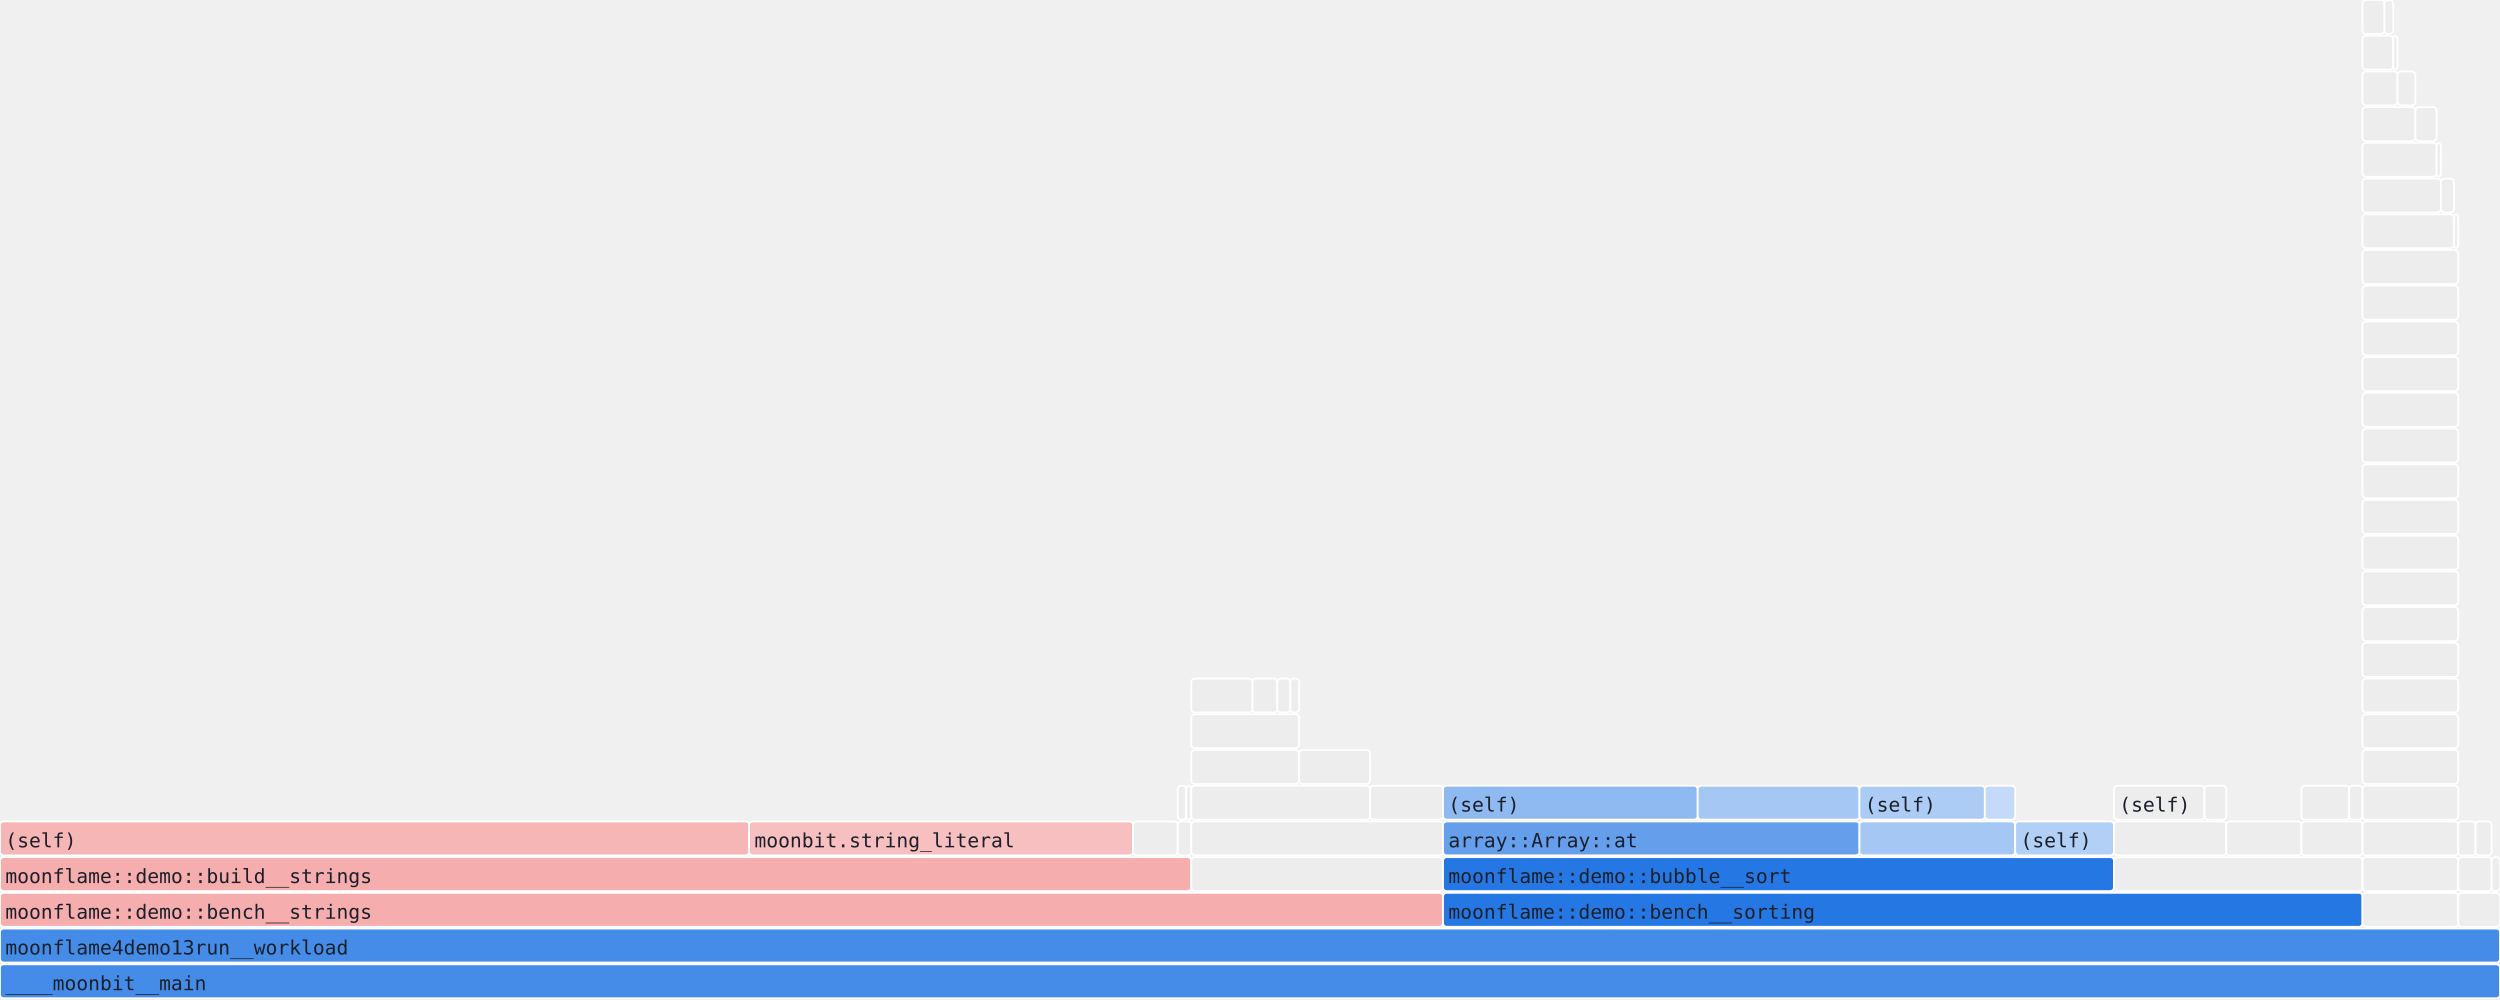
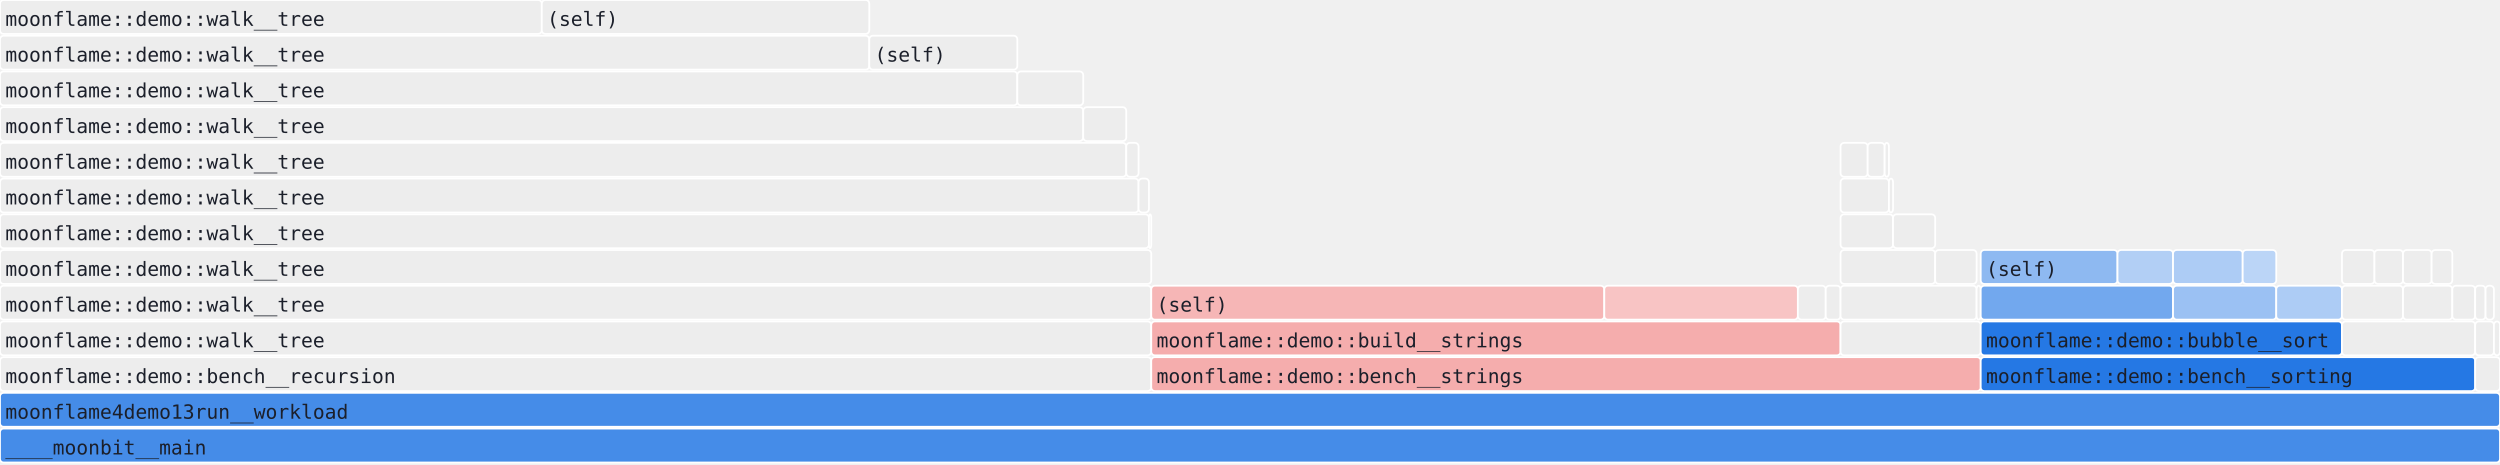
- <svg xmlns="http://www.w3.org/2000/svg" width="1400" height="560" viewBox="0 0 1400 560" font-family="monospace">
-   <rect x="0" y="540" width="1400" height="19" fill="hsl(214,78%,59%)" stroke="#fff" rx="2" ry="2" />
-   <text x="3" y="554.5" font-size="11" fill="#1b1f2a">____moonbit__main</text>
-   <rect x="0" y="520" width="1400" height="19" fill="hsl(214,78%,59%)" stroke="#fff" rx="2" ry="2" />
-   <text x="3" y="534.5" font-size="11" fill="#1b1f2a">moonflame4demo13run__workload</text>
-   <rect x="0" y="500" width="808.1" height="19" fill="hsl(0,78%,82%)" stroke="#fff" rx="2" ry="2" />
-   <text x="3" y="514.5" font-size="11" fill="#1b1f2a">moonflame::demo::bench__strings</text>
-   <rect x="0" y="480" width="667.1" height="19" fill="hsl(0,78%,82%)" stroke="#fff" rx="2" ry="2" />
-   <text x="3" y="494.5" font-size="11" fill="#1b1f2a">moonflame::demo::build__strings</text>
-   <rect x="0" y="460" width="419.5" height="19" fill="hsl(0,78%,84%)" stroke="#fff" rx="2" ry="2" />
-   <text x="3" y="474.5" font-size="11" fill="#1b1f2a">(self)</text>
-   <rect x="419.5" y="460" width="215" height="19" fill="hsl(0,78%,86%)" stroke="#fff" rx="2" ry="2" />
-   <text x="422.5" y="474.5" font-size="11" fill="#1b1f2a">moonbit.string_literal</text>
-   <rect x="634.5" y="460" width="25" height="19" fill="hsl(0,0%,93%)" stroke="#fff" rx="2" ry="2" />
-   <rect x="659.5" y="460" width="7.6" height="19" fill="hsl(0,0%,93%)" stroke="#fff" rx="2" ry="2" />
-   <rect x="659.5" y="440" width="4.8" height="19" fill="hsl(0,0%,93%)" stroke="#fff" rx="2" ry="2" />
-   <rect x="664.3" y="440" width="2.8" height="19" fill="hsl(0,0%,93%)" stroke="#fff" rx="2" ry="2" />
-   <rect x="667.1" y="480" width="141" height="19" fill="hsl(0,0%,93%)" stroke="#fff" rx="2" ry="2" />
-   <rect x="667.1" y="460" width="141" height="19" fill="hsl(0,0%,93%)" stroke="#fff" rx="2" ry="2" />
-   <rect x="667.1" y="440" width="100.1" height="19" fill="hsl(0,0%,93%)" stroke="#fff" rx="2" ry="2" />
-   <rect x="667.1" y="420" width="60.4" height="19" fill="hsl(0,0%,93%)" stroke="#fff" rx="2" ry="2" />
-   <rect x="667.1" y="400" width="60.4" height="19" fill="hsl(0,0%,93%)" stroke="#fff" rx="2" ry="2" />
-   <rect x="667.1" y="380" width="34.3" height="19" fill="hsl(0,0%,93%)" stroke="#fff" rx="2" ry="2" />
-   <rect x="701.4" y="380" width="13.9" height="19" fill="hsl(0,0%,93%)" stroke="#fff" rx="2" ry="2" />
-   <rect x="715.3" y="380" width="7.3" height="19" fill="hsl(0,0%,93%)" stroke="#fff" rx="2" ry="2" />
-   <rect x="722.6" y="380" width="4.9" height="19" fill="hsl(0,0%,93%)" stroke="#fff" rx="2" ry="2" />
-   <rect x="727.5" y="420" width="39.7" height="19" fill="hsl(0,0%,93%)" stroke="#fff" rx="2" ry="2" />
-   <rect x="767.2" y="440" width="40.9" height="19" fill="hsl(0,0%,93%)" stroke="#fff" rx="2" ry="2" />
-   <rect x="808.1" y="500" width="514.9" height="19" fill="hsl(214,78%,52%)" stroke="#fff" rx="2" ry="2" />
-   <text x="811.1" y="514.5" font-size="11" fill="#1b1f2a">moonflame::demo::bench__sorting</text>
-   <rect x="808.1" y="480" width="375.7" height="19" fill="hsl(214,78%,52%)" stroke="#fff" rx="2" ry="2" />
-   <text x="811.1" y="494.5" font-size="11" fill="#1b1f2a">moonflame::demo::bubble__sort</text>
-   <rect x="808.1" y="460" width="233.2" height="19" fill="hsl(214,78%,66%)" stroke="#fff" rx="2" ry="2" />
-   <text x="811.1" y="474.5" font-size="11" fill="#1b1f2a">array::Array::at</text>
-   <rect x="808.1" y="440" width="142.6" height="19" fill="hsl(214,78%,75%)" stroke="#fff" rx="2" ry="2" />
-   <text x="811.1" y="454.5" font-size="11" fill="#1b1f2a">(self)</text>
-   <rect x="950.7" y="440" width="90.6" height="19" fill="hsl(214,78%,80%)" stroke="#fff" rx="2" ry="2" />
-   <rect x="1041.3" y="460" width="87.2" height="19" fill="hsl(214,78%,80%)" stroke="#fff" rx="2" ry="2" />
-   <rect x="1041.3" y="440" width="70.2" height="19" fill="hsl(214,78%,82%)" stroke="#fff" rx="2" ry="2" />
-   <text x="1044.3" y="454.5" font-size="11" fill="#1b1f2a">(self)</text>
-   <rect x="1111.5" y="440" width="17" height="19" fill="hsl(214,78%,87%)" stroke="#fff" rx="2" ry="2" />
-   <rect x="1128.5" y="460" width="55.3" height="19" fill="hsl(214,78%,83%)" stroke="#fff" rx="2" ry="2" />
-   <text x="1131.5" y="474.5" font-size="11" fill="#1b1f2a">(self)</text>
-   <rect x="1183.8" y="480" width="139.2" height="19" fill="hsl(0,0%,93%)" stroke="#fff" rx="2" ry="2" />
-   <rect x="1183.8" y="460" width="62.9" height="19" fill="hsl(0,0%,93%)" stroke="#fff" rx="2" ry="2" />
-   <rect x="1183.8" y="440" width="50.7" height="19" fill="hsl(0,0%,93%)" stroke="#fff" rx="2" ry="2" />
-   <text x="1186.8" y="454.5" font-size="11" fill="#1b1f2a">(self)</text>
-   <rect x="1234.5" y="440" width="12.2" height="19" fill="hsl(0,0%,93%)" stroke="#fff" rx="2" ry="2" />
-   <rect x="1246.7" y="460" width="42.1" height="19" fill="hsl(0,0%,93%)" stroke="#fff" rx="2" ry="2" />
-   <rect x="1288.8" y="460" width="34.2" height="19" fill="hsl(0,0%,93%)" stroke="#fff" rx="2" ry="2" />
-   <rect x="1288.8" y="440" width="26.7" height="19" fill="hsl(0,0%,93%)" stroke="#fff" rx="2" ry="2" />
-   <rect x="1315.5" y="440" width="7.5" height="19" fill="hsl(0,0%,93%)" stroke="#fff" rx="2" ry="2" />
-   <rect x="1323" y="500" width="53.6" height="19" fill="hsl(0,0%,93%)" stroke="#fff" rx="2" ry="2" />
-   <rect x="1323" y="480" width="53.6" height="19" fill="hsl(0,0%,93%)" stroke="#fff" rx="2" ry="2" />
-   <rect x="1323" y="460" width="53.6" height="19" fill="hsl(0,0%,93%)" stroke="#fff" rx="2" ry="2" />
-   <rect x="1323" y="440" width="53.6" height="19" fill="hsl(0,0%,93%)" stroke="#fff" rx="2" ry="2" />
-   <rect x="1323" y="420" width="53.6" height="19" fill="hsl(0,0%,93%)" stroke="#fff" rx="2" ry="2" />
-   <rect x="1323" y="400" width="53.6" height="19" fill="hsl(0,0%,93%)" stroke="#fff" rx="2" ry="2" />
-   <rect x="1323" y="380" width="53.6" height="19" fill="hsl(0,0%,93%)" stroke="#fff" rx="2" ry="2" />
-   <rect x="1323" y="360" width="53.6" height="19" fill="hsl(0,0%,93%)" stroke="#fff" rx="2" ry="2" />
-   <rect x="1323" y="340" width="53.6" height="19" fill="hsl(0,0%,93%)" stroke="#fff" rx="2" ry="2" />
-   <rect x="1323" y="320" width="53.6" height="19" fill="hsl(0,0%,93%)" stroke="#fff" rx="2" ry="2" />
-   <rect x="1323" y="300" width="53.6" height="19" fill="hsl(0,0%,93%)" stroke="#fff" rx="2" ry="2" />
-   <rect x="1323" y="280" width="53.6" height="19" fill="hsl(0,0%,93%)" stroke="#fff" rx="2" ry="2" />
-   <rect x="1323" y="260" width="53.6" height="19" fill="hsl(0,0%,93%)" stroke="#fff" rx="2" ry="2" />
-   <rect x="1323" y="240" width="53.6" height="19" fill="hsl(0,0%,93%)" stroke="#fff" rx="2" ry="2" />
-   <rect x="1323" y="220" width="53.6" height="19" fill="hsl(0,0%,93%)" stroke="#fff" rx="2" ry="2" />
-   <rect x="1323" y="200" width="53.6" height="19" fill="hsl(0,0%,93%)" stroke="#fff" rx="2" ry="2" />
-   <rect x="1323" y="180" width="53.6" height="19" fill="hsl(0,0%,93%)" stroke="#fff" rx="2" ry="2" />
-   <rect x="1323" y="160" width="53.6" height="19" fill="hsl(0,0%,93%)" stroke="#fff" rx="2" ry="2" />
-   <rect x="1323" y="140" width="53.6" height="19" fill="hsl(0,0%,93%)" stroke="#fff" rx="2" ry="2" />
-   <rect x="1323" y="120" width="51.2" height="19" fill="hsl(0,0%,93%)" stroke="#fff" rx="2" ry="2" />
-   <rect x="1323" y="100" width="43.9" height="19" fill="hsl(0,0%,93%)" stroke="#fff" rx="2" ry="2" />
-   <rect x="1323" y="80" width="41.5" height="19" fill="hsl(0,0%,93%)" stroke="#fff" rx="2" ry="2" />
-   <rect x="1323" y="60" width="29.6" height="19" fill="hsl(0,0%,93%)" stroke="#fff" rx="2" ry="2" />
-   <rect x="1323" y="40" width="19.6" height="19" fill="hsl(0,0%,93%)" stroke="#fff" rx="2" ry="2" />
-   <rect x="1323" y="20" width="17.2" height="19" fill="hsl(0,0%,93%)" stroke="#fff" rx="2" ry="2" />
-   <rect x="1323" y="0" width="12.3" height="19" fill="hsl(0,0%,93%)" stroke="#fff" rx="2" ry="2" />
-   <rect x="1335.3" y="0" width="4.9" height="19" fill="hsl(0,0%,93%)" stroke="#fff" rx="2" ry="2" />
-   <rect x="1340.2" y="20" width="2.4" height="19" fill="hsl(0,0%,93%)" stroke="#fff" rx="2" ry="2" />
-   <rect x="1342.6" y="40" width="10" height="19" fill="hsl(0,0%,93%)" stroke="#fff" rx="2" ry="2" />
-   <rect x="1352.6" y="60" width="11.9" height="19" fill="hsl(0,0%,93%)" stroke="#fff" rx="2" ry="2" />
-   <rect x="1364.5" y="80" width="2.4" height="19" fill="hsl(0,0%,93%)" stroke="#fff" rx="2" ry="2" />
-   <rect x="1366.9" y="100" width="7.3" height="19" fill="hsl(0,0%,93%)" stroke="#fff" rx="2" ry="2" />
-   <rect x="1374.2" y="120" width="2.4" height="19" fill="hsl(0,0%,93%)" stroke="#fff" rx="2" ry="2" />
-   <rect x="1376.6" y="500" width="23.4" height="19" fill="hsl(0,0%,93%)" stroke="#fff" rx="2" ry="2" />
-   <rect x="1376.6" y="480" width="18.7" height="19" fill="hsl(0,0%,93%)" stroke="#fff" rx="2" ry="2" />
-   <rect x="1376.6" y="460" width="9.7" height="19" fill="hsl(0,0%,93%)" stroke="#fff" rx="2" ry="2" />
-   <rect x="1386.3" y="460" width="9" height="19" fill="hsl(0,0%,93%)" stroke="#fff" rx="2" ry="2" />
-   <rect x="1395.3" y="480" width="4.7" height="19" fill="hsl(0,0%,93%)" stroke="#fff" rx="2" ry="2" />
+ <svg xmlns="http://www.w3.org/2000/svg" width="1400" height="260" viewBox="0 0 1400 260" font-family="monospace">
+   <rect x="0" y="240" width="1400" height="19" fill="hsl(214,78%,59%)" stroke="#fff" rx="2" ry="2" />
+   <text x="3" y="254.5" font-size="11" fill="#1b1f2a">____moonbit__main</text>
+   <rect x="0" y="220" width="1400" height="19" fill="hsl(214,78%,59%)" stroke="#fff" rx="2" ry="2" />
+   <text x="3" y="234.5" font-size="11" fill="#1b1f2a">moonflame4demo13run__workload</text>
+   <rect x="0" y="200" width="644.7" height="19" fill="hsl(0,0%,93%)" stroke="#fff" rx="2" ry="2" />
+   <text x="3" y="214.5" font-size="11" fill="#1b1f2a">moonflame::demo::bench__recursion</text>
+   <rect x="0" y="180" width="644.7" height="19" fill="hsl(0,0%,93%)" stroke="#fff" rx="2" ry="2" />
+   <text x="3" y="194.5" font-size="11" fill="#1b1f2a">moonflame::demo::walk__tree</text>
+   <rect x="0" y="160" width="644.7" height="19" fill="hsl(0,0%,93%)" stroke="#fff" rx="2" ry="2" />
+   <text x="3" y="174.5" font-size="11" fill="#1b1f2a">moonflame::demo::walk__tree</text>
+   <rect x="0" y="140" width="644.7" height="19" fill="hsl(0,0%,93%)" stroke="#fff" rx="2" ry="2" />
+   <text x="3" y="154.5" font-size="11" fill="#1b1f2a">moonflame::demo::walk__tree</text>
+   <rect x="0" y="120" width="643.4" height="19" fill="hsl(0,0%,93%)" stroke="#fff" rx="2" ry="2" />
+   <text x="3" y="134.5" font-size="11" fill="#1b1f2a">moonflame::demo::walk__tree</text>
+   <rect x="0" y="100" width="637.6" height="19" fill="hsl(0,0%,93%)" stroke="#fff" rx="2" ry="2" />
+   <text x="3" y="114.5" font-size="11" fill="#1b1f2a">moonflame::demo::walk__tree</text>
+   <rect x="0" y="80" width="630.7" height="19" fill="hsl(0,0%,93%)" stroke="#fff" rx="2" ry="2" />
+   <text x="3" y="94.5" font-size="11" fill="#1b1f2a">moonflame::demo::walk__tree</text>
+   <rect x="0" y="60" width="606.6" height="19" fill="hsl(0,0%,93%)" stroke="#fff" rx="2" ry="2" />
+   <text x="3" y="74.5" font-size="11" fill="#1b1f2a">moonflame::demo::walk__tree</text>
+   <rect x="0" y="40" width="569.7" height="19" fill="hsl(0,0%,93%)" stroke="#fff" rx="2" ry="2" />
+   <text x="3" y="54.5" font-size="11" fill="#1b1f2a">moonflame::demo::walk__tree</text>
+   <rect x="0" y="20" width="486.8" height="19" fill="hsl(0,0%,93%)" stroke="#fff" rx="2" ry="2" />
+   <text x="3" y="34.5" font-size="11" fill="#1b1f2a">moonflame::demo::walk__tree</text>
+   <rect x="0" y="0" width="303.4" height="19" fill="hsl(0,0%,93%)" stroke="#fff" rx="2" ry="2" />
+   <text x="3" y="14.5" font-size="11" fill="#1b1f2a">moonflame::demo::walk__tree</text>
+   <rect x="303.4" y="0" width="183.4" height="19" fill="hsl(0,0%,93%)" stroke="#fff" rx="2" ry="2" />
+   <text x="306.4" y="14.5" font-size="11" fill="#1b1f2a">(self)</text>
+   <rect x="486.8" y="20" width="82.9" height="19" fill="hsl(0,0%,93%)" stroke="#fff" rx="2" ry="2" />
+   <text x="489.8" y="34.5" font-size="11" fill="#1b1f2a">(self)</text>
+   <rect x="569.7" y="40" width="36.9" height="19" fill="hsl(0,0%,93%)" stroke="#fff" rx="2" ry="2" />
+   <rect x="606.6" y="60" width="24.1" height="19" fill="hsl(0,0%,93%)" stroke="#fff" rx="2" ry="2" />
+   <rect x="630.7" y="80" width="6.9" height="19" fill="hsl(0,0%,93%)" stroke="#fff" rx="2" ry="2" />
+   <rect x="637.6" y="100" width="5.8" height="19" fill="hsl(0,0%,93%)" stroke="#fff" rx="2" ry="2" />
+   <rect x="643.4" y="120" width="1.3" height="19" fill="hsl(0,0%,93%)" stroke="#fff" rx="2" ry="2" />
+   <rect x="644.7" y="200" width="464.5" height="19" fill="hsl(0,78%,82%)" stroke="#fff" rx="2" ry="2" />
+   <text x="647.7" y="214.5" font-size="11" fill="#1b1f2a">moonflame::demo::bench__strings</text>
+   <rect x="644.7" y="180" width="386" height="19" fill="hsl(0,78%,82%)" stroke="#fff" rx="2" ry="2" />
+   <text x="647.7" y="194.5" font-size="11" fill="#1b1f2a">moonflame::demo::build__strings</text>
+   <rect x="644.7" y="160" width="253.7" height="19" fill="hsl(0,78%,84%)" stroke="#fff" rx="2" ry="2" />
+   <text x="647.7" y="174.5" font-size="11" fill="#1b1f2a">(self)</text>
+   <rect x="898.4" y="160" width="108.4" height="19" fill="hsl(0,78%,87%)" stroke="#fff" rx="2" ry="2" />
+   <rect x="1006.8" y="160" width="15.6" height="19" fill="hsl(0,0%,93%)" stroke="#fff" rx="2" ry="2" />
+   <rect x="1022.4" y="160" width="8.3" height="19" fill="hsl(0,0%,93%)" stroke="#fff" rx="2" ry="2" />
+   <rect x="1030.7" y="180" width="78.5" height="19" fill="hsl(0,0%,93%)" stroke="#fff" rx="2" ry="2" />
+   <rect x="1030.7" y="160" width="76.2" height="19" fill="hsl(0,0%,93%)" stroke="#fff" rx="2" ry="2" />
+   <rect x="1030.7" y="140" width="53" height="19" fill="hsl(0,0%,93%)" stroke="#fff" rx="2" ry="2" />
+   <rect x="1030.7" y="120" width="29.4" height="19" fill="hsl(0,0%,93%)" stroke="#fff" rx="2" ry="2" />
+   <rect x="1030.7" y="100" width="27.1" height="19" fill="hsl(0,0%,93%)" stroke="#fff" rx="2" ry="2" />
+   <rect x="1030.7" y="80" width="15.2" height="19" fill="hsl(0,0%,93%)" stroke="#fff" rx="2" ry="2" />
+   <rect x="1045.9" y="80" width="9.5" height="19" fill="hsl(0,0%,93%)" stroke="#fff" rx="2" ry="2" />
+   <rect x="1055.4" y="80" width="2.4" height="19" fill="hsl(0,0%,93%)" stroke="#fff" rx="2" ry="2" />
+   <rect x="1057.8" y="100" width="2.3" height="19" fill="hsl(0,0%,93%)" stroke="#fff" rx="2" ry="2" />
+   <rect x="1060.1" y="120" width="23.6" height="19" fill="hsl(0,0%,93%)" stroke="#fff" rx="2" ry="2" />
+   <rect x="1083.7" y="140" width="23.2" height="19" fill="hsl(0,0%,93%)" stroke="#fff" rx="2" ry="2" />
+   <rect x="1106.9" y="160" width="2.3" height="19" fill="hsl(0,0%,93%)" stroke="#fff" rx="2" ry="2" />
+   <rect x="1109.2" y="200" width="276.9" height="19" fill="hsl(214,78%,52%)" stroke="#fff" rx="2" ry="2" />
+   <text x="1112.2" y="214.5" font-size="11" fill="#1b1f2a">moonflame::demo::bench__sorting</text>
+   <rect x="1109.2" y="180" width="202.3" height="19" fill="hsl(214,78%,52%)" stroke="#fff" rx="2" ry="2" />
+   <text x="1112.2" y="194.5" font-size="11" fill="#1b1f2a">moonflame::demo::bubble__sort</text>
+   <rect x="1109.2" y="160" width="107.7" height="19" fill="hsl(214,78%,69%)" stroke="#fff" rx="2" ry="2" />
+   <rect x="1109.2" y="140" width="76.6" height="19" fill="hsl(214,78%,75%)" stroke="#fff" rx="2" ry="2" />
+   <text x="1112.2" y="154.5" font-size="11" fill="#1b1f2a">(self)</text>
+   <rect x="1185.8" y="140" width="31.1" height="19" fill="hsl(214,78%,83%)" stroke="#fff" rx="2" ry="2" />
+   <rect x="1216.9" y="160" width="57.8" height="19" fill="hsl(214,78%,78%)" stroke="#fff" rx="2" ry="2" />
+   <rect x="1216.9" y="140" width="39" height="19" fill="hsl(214,78%,82%)" stroke="#fff" rx="2" ry="2" />
+   <rect x="1255.9" y="140" width="18.8" height="19" fill="hsl(214,78%,85%)" stroke="#fff" rx="2" ry="2" />
+   <rect x="1274.7" y="160" width="36.8" height="19" fill="hsl(214,78%,82%)" stroke="#fff" rx="2" ry="2" />
+   <rect x="1311.5" y="180" width="74.6" height="19" fill="hsl(0,0%,93%)" stroke="#fff" rx="2" ry="2" />
+   <rect x="1311.5" y="160" width="34.2" height="19" fill="hsl(0,0%,93%)" stroke="#fff" rx="2" ry="2" />
+   <rect x="1311.5" y="140" width="18.2" height="19" fill="hsl(0,0%,93%)" stroke="#fff" rx="2" ry="2" />
+   <rect x="1329.7" y="140" width="16" height="19" fill="hsl(0,0%,93%)" stroke="#fff" rx="2" ry="2" />
+   <rect x="1345.7" y="160" width="27.6" height="19" fill="hsl(0,0%,93%)" stroke="#fff" rx="2" ry="2" />
+   <rect x="1345.7" y="140" width="16" height="19" fill="hsl(0,0%,93%)" stroke="#fff" rx="2" ry="2" />
+   <rect x="1361.7" y="140" width="11.6" height="19" fill="hsl(0,0%,93%)" stroke="#fff" rx="2" ry="2" />
+   <rect x="1373.3" y="160" width="12.8" height="19" fill="hsl(0,0%,93%)" stroke="#fff" rx="2" ry="2" />
+   <rect x="1386.1" y="200" width="13.9" height="19" fill="hsl(0,0%,93%)" stroke="#fff" rx="2" ry="2" />
+   <rect x="1386.1" y="180" width="10.5" height="19" fill="hsl(0,0%,93%)" stroke="#fff" rx="2" ry="2" />
+   <rect x="1386.1" y="160" width="5.8" height="19" fill="hsl(0,0%,93%)" stroke="#fff" rx="2" ry="2" />
+   <rect x="1391.9" y="160" width="4.7" height="19" fill="hsl(0,0%,93%)" stroke="#fff" rx="2" ry="2" />
+   <rect x="1396.6" y="180" width="3.4" height="19" fill="hsl(0,0%,93%)" stroke="#fff" rx="2" ry="2" />
</svg>
